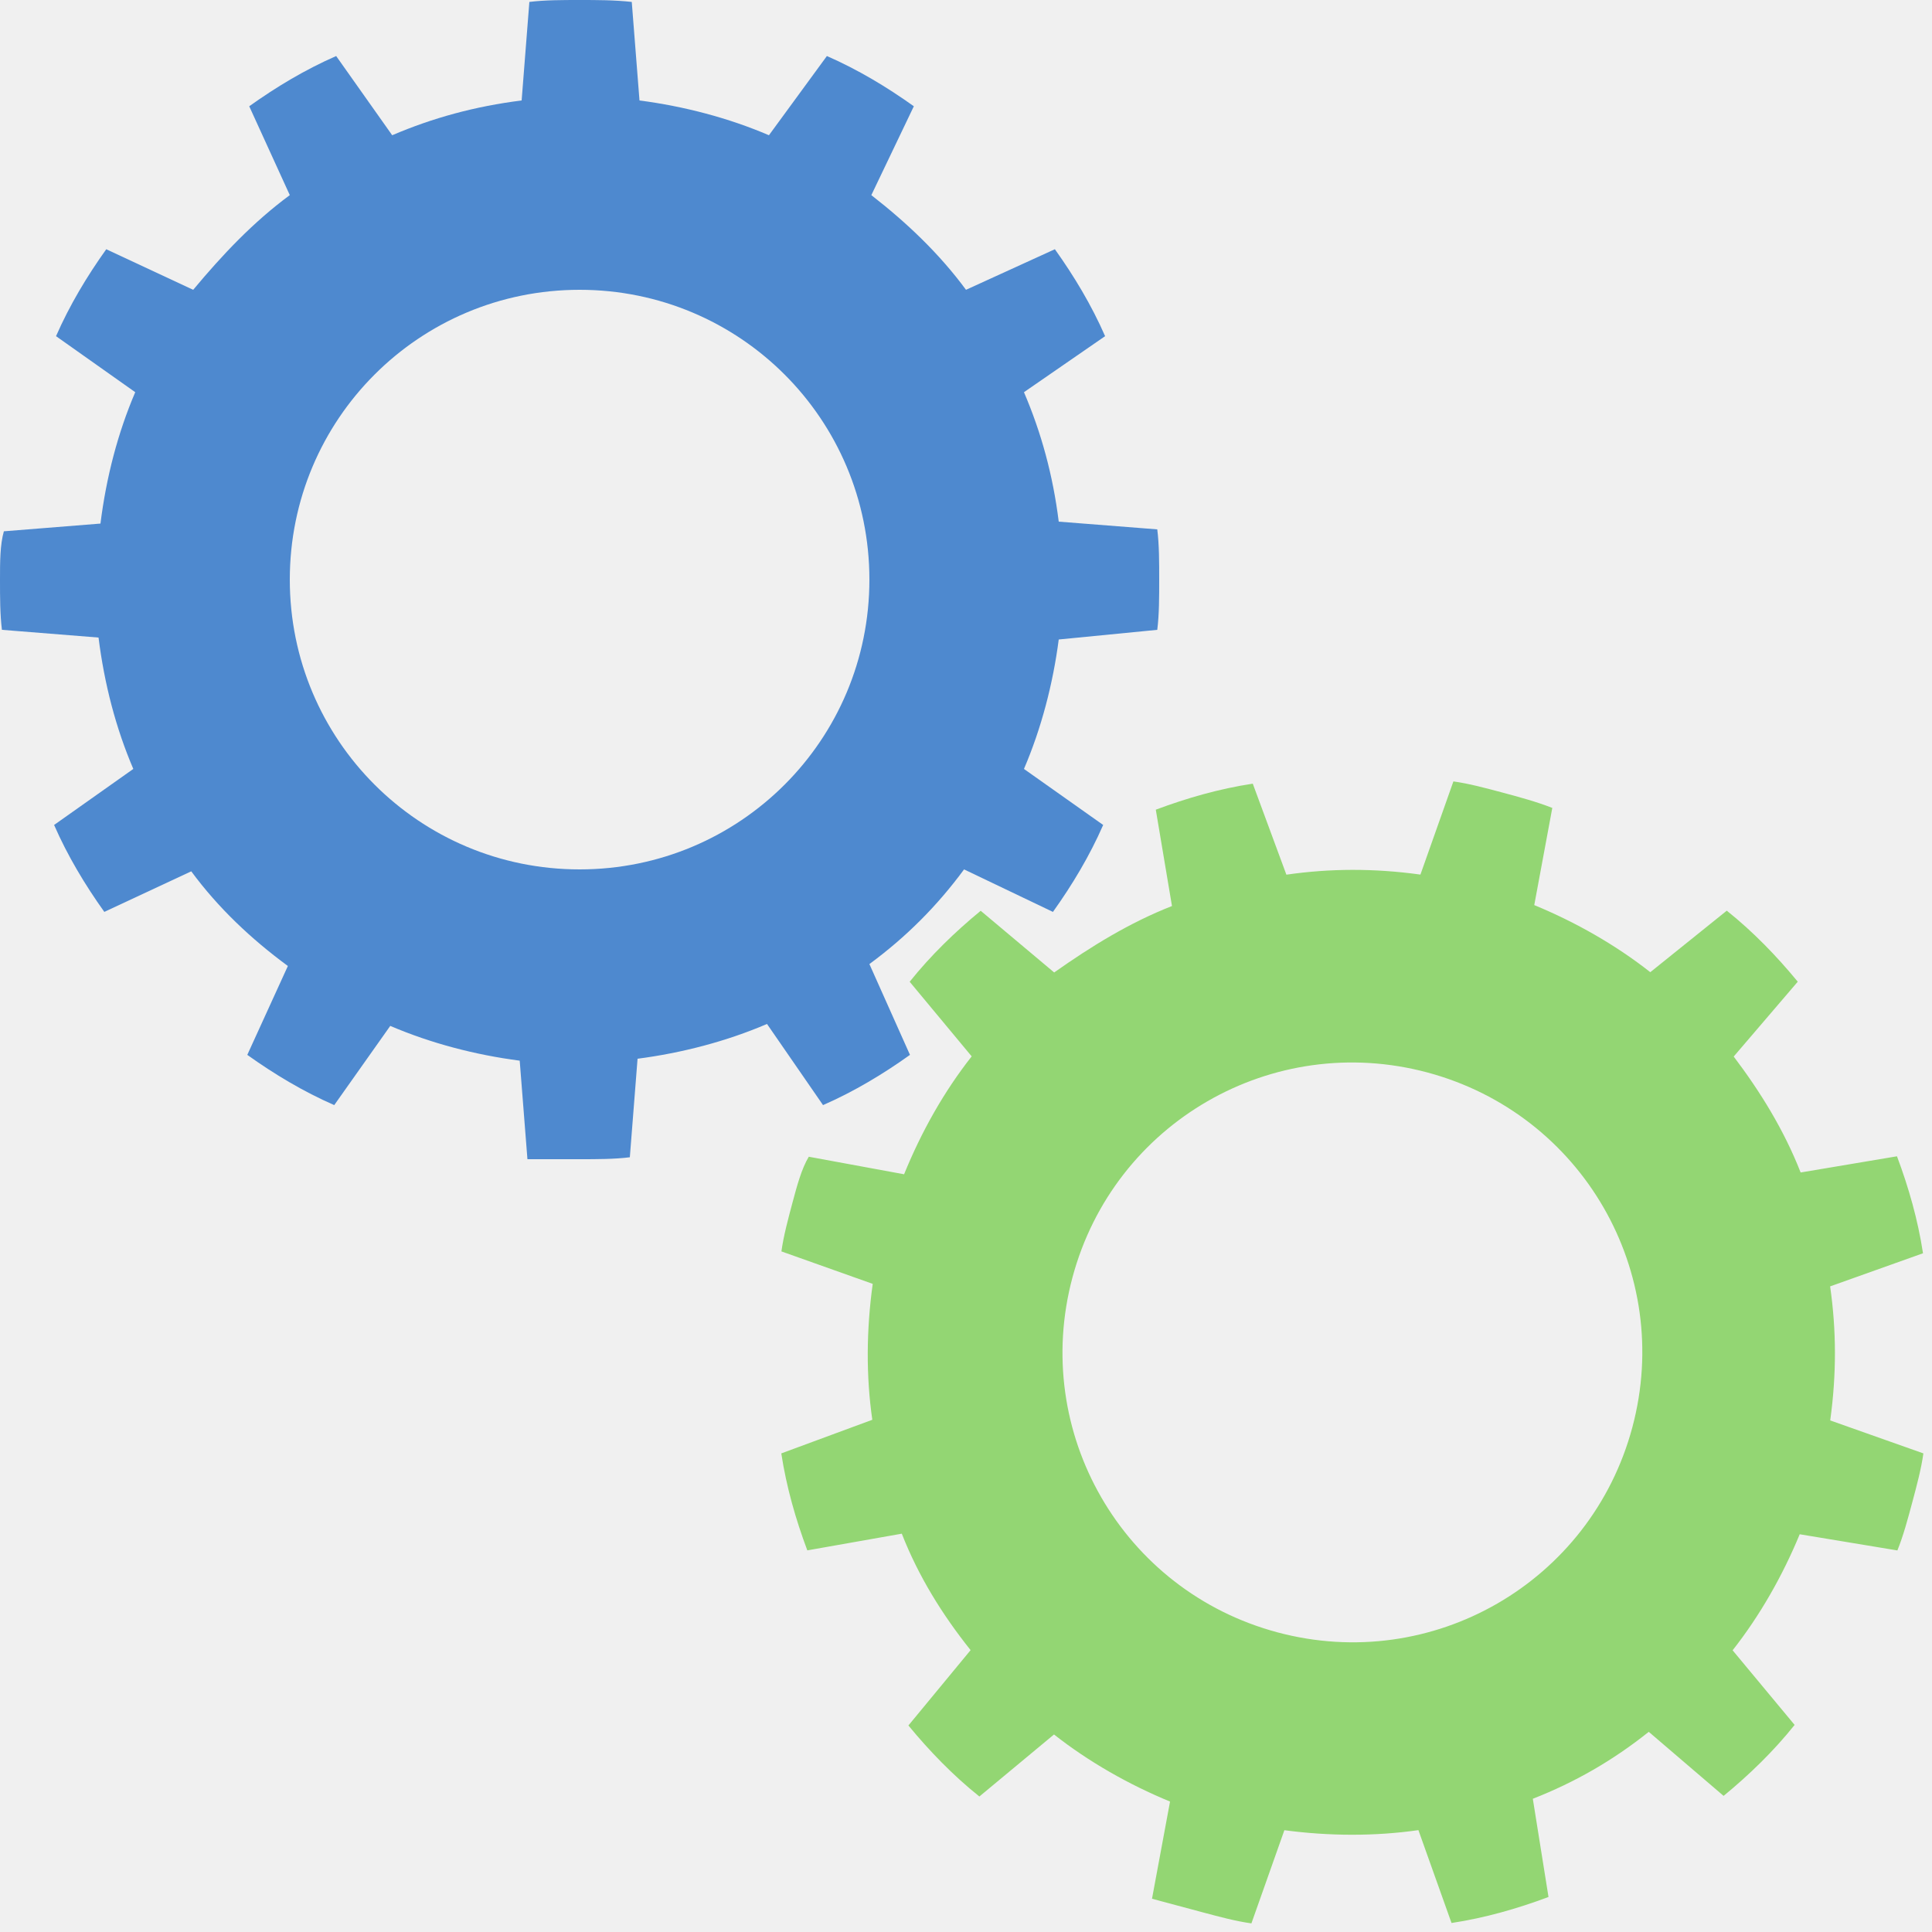
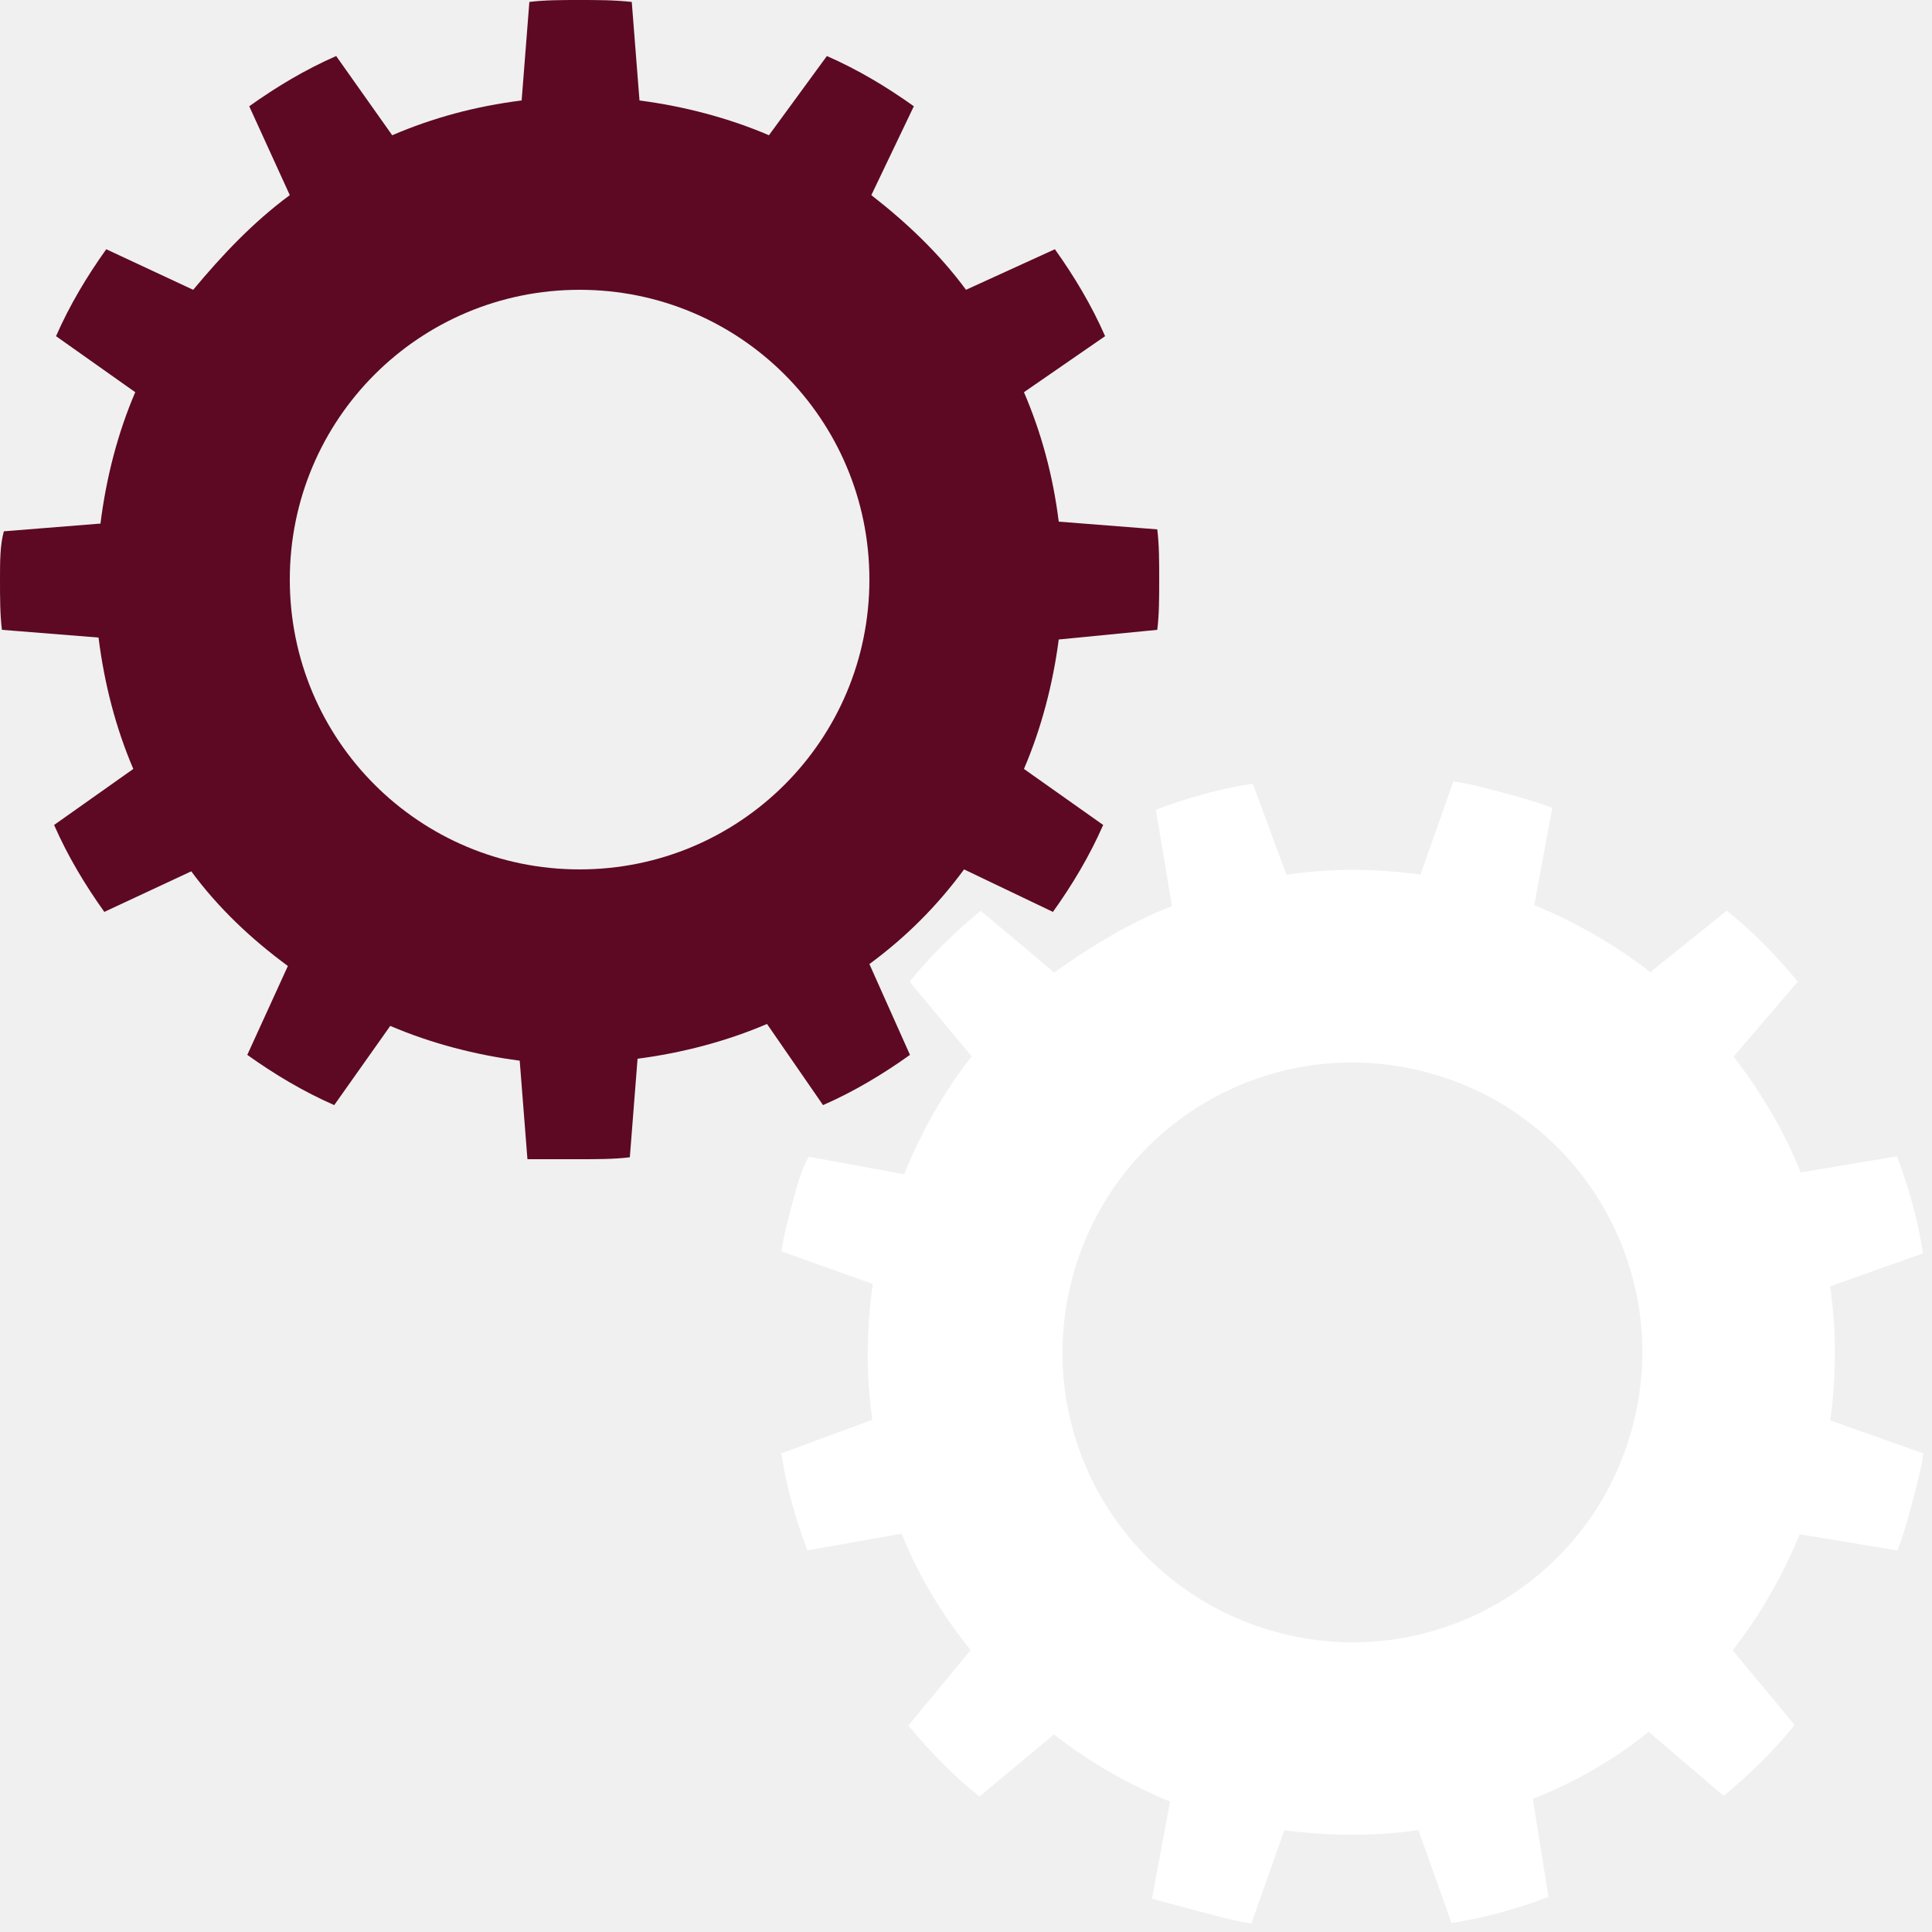
<svg xmlns="http://www.w3.org/2000/svg" width="116px" height="116px" viewBox="0 0 100 100" preserveAspectRatio="xMidYMid" class="uil-gears">
  <rect x="0" y="0" width="100" height="100" fill="none" class="bk" />
  <g transform="translate(-20,-20)">
-     <path d="M79.9,52.6C80,51.8,80,50.9,80,50s0-1.8-0.1-2.6l-5.1-0.4c-0.3-2.4-0.9-4.6-1.8-6.7l4.2-2.9c-0.7-1.6-1.6-3.1-2.6-4.5 L70,35c-1.4-1.9-3.1-3.5-4.9-4.9l2.2-4.6c-1.4-1-2.9-1.9-4.5-2.6L59.8,27c-2.1-0.9-4.4-1.5-6.7-1.8l-0.4-5.1C51.8,20,50.9,20,50,20 s-1.8,0-2.6,0.1l-0.4,5.1c-2.4,0.3-4.6,0.9-6.7,1.8l-2.9-4.1c-1.6,0.7-3.1,1.6-4.5,2.6l2.1,4.6c-1.9,1.4-3.5,3.1-5,4.9l-4.5-2.1 c-1,1.4-1.9,2.9-2.6,4.5l4.1,2.9c-0.9,2.1-1.5,4.4-1.8,6.8l-5,0.4C20,48.2,20,49.1,20,50s0,1.8,0.1,2.6l5,0.4 c0.3,2.4,0.9,4.7,1.8,6.8l-4.1,2.9c0.7,1.6,1.6,3.1,2.6,4.5l4.5-2.1c1.4,1.9,3.1,3.5,5,4.9l-2.1,4.6c1.4,1,2.9,1.9,4.5,2.6l2.9-4.1 c2.1,0.9,4.4,1.5,6.7,1.8l0.4,5.1C48.2,80,49.1,80,50,80s1.8,0,2.6-0.1l0.4-5.1c2.3-0.3,4.6-0.9,6.7-1.8l2.9,4.2 c1.6-0.7,3.1-1.6,4.5-2.6L65,69.9c1.9-1.4,3.5-3,4.9-4.9l4.6,2.2c1-1.4,1.9-2.9,2.6-4.5L73,59.8c0.9-2.1,1.5-4.4,1.8-6.7L79.9,52.6 z M50,65c-8.3,0-15-6.7-15-15c0-8.3,6.7-15,15-15s15,6.7,15,15C65,58.3,58.3,65,50,65z" fill="#4e89cf">
+     <path d="M79.9,52.6C80,51.8,80,50.9,80,50s0-1.8-0.1-2.6l-5.1-0.4c-0.3-2.4-0.9-4.6-1.8-6.7l4.2-2.9c-0.7-1.6-1.6-3.1-2.6-4.5 L70,35c-1.4-1.9-3.1-3.5-4.9-4.9l2.2-4.6c-1.4-1-2.9-1.9-4.5-2.6L59.8,27c-2.1-0.9-4.4-1.5-6.7-1.8l-0.4-5.1C51.8,20,50.9,20,50,20 s-1.8,0-2.6,0.1l-0.4,5.1c-2.4,0.3-4.6,0.9-6.7,1.8l-2.9-4.1c-1.6,0.7-3.1,1.6-4.5,2.6l2.1,4.6c-1.9,1.4-3.5,3.1-5,4.9l-4.5-2.1 c-1,1.4-1.9,2.9-2.6,4.5l4.1,2.9c-0.9,2.1-1.5,4.4-1.8,6.8l-5,0.4C20,48.2,20,49.1,20,50s0,1.8,0.1,2.6l5,0.4 c0.3,2.4,0.9,4.7,1.8,6.8l-4.1,2.9c0.7,1.6,1.6,3.1,2.6,4.5l4.5-2.1c1.4,1.9,3.1,3.5,5,4.9l-2.1,4.6c1.4,1,2.9,1.9,4.5,2.6l2.9-4.1 c2.1,0.9,4.4,1.5,6.7,1.8l0.4,5.1C48.2,80,49.1,80,50,80s1.8,0,2.6-0.1l0.4-5.1c2.3-0.3,4.6-0.9,6.7-1.8l2.9,4.2 c1.6-0.7,3.1-1.6,4.5-2.6L65,69.9c1.9-1.4,3.5-3,4.9-4.9l4.6,2.2c1-1.4,1.9-2.9,2.6-4.5L73,59.8c0.9-2.1,1.5-4.4,1.8-6.7L79.9,52.6 z M50,65c-8.3,0-15-6.7-15-15c0-8.3,6.7-15,15-15s15,6.7,15,15C65,58.3,58.3,65,50,65z" fill="#5d0923">
      <animateTransform attributeName="transform" type="rotate" from="90 50 50" to="0 50 50" dur=".8s" repeatCount="indefinite" />
    </path>
  </g>
  <g transform="translate(20,20) rotate(15 50 50)">
-     <path d="M79.9,52.6C80,51.8,80,50.9,80,50s0-1.8-0.1-2.6l-5.1-0.4c-0.3-2.4-0.9-4.6-1.8-6.7l4.2-2.9c-0.7-1.6-1.6-3.1-2.6-4.5 L70,35c-1.4-1.9-3.1-3.5-4.9-4.9l2.2-4.6c-1.4-1-2.9-1.9-4.5-2.6L59.8,27c-2.1-0.9-4.4-1.5-6.7-1.8l-0.4-5.1C51.8,20,50.9,20,50,20 s-1.8,0-2.6,0.1l-0.4,5.1c-2.4,0.3-4.6,0.9-6.7,1.8l-2.9-4.1c-1.6,0.7-3.1,1.6-4.5,2.6l2.1,4.6c-1.9,1.4-3.5,3.1-5,4.9l-4.5-2.1 c-1,1.4-1.9,2.9-2.6,4.5l4.1,2.9c-0.9,2.1-1.5,4.4-1.8,6.8l-5,0.4C20,48.2,20,49.1,20,50s0,1.8,0.1,2.6l5,0.4 c0.3,2.4,0.9,4.7,1.8,6.8l-4.1,2.9c0.7,1.6,1.6,3.1,2.6,4.5l4.5-2.1c1.4,1.9,3.1,3.5,5,4.9l-2.1,4.6c1.4,1,2.9,1.9,4.5,2.6l2.9-4.1 c2.1,0.9,4.4,1.5,6.7,1.8l0.4,5.1C48.2,80,49.1,80,50,80s1.8,0,2.6-0.1l0.4-5.1c2.3-0.3,4.6-0.9,6.7-1.8l2.9,4.2 c1.6-0.7,3.1-1.6,4.5-2.6L65,69.9c1.9-1.4,3.5-3,4.9-4.9l4.6,2.2c1-1.4,1.9-2.9,2.6-4.5L73,59.8c0.9-2.1,1.5-4.4,1.8-6.7L79.9,52.6 z M50,65c-8.3,0-15-6.7-15-15c0-8.3,6.7-15,15-15s15,6.7,15,15C65,58.3,58.3,65,50,65z" fill="#93d673">
+     <path d="M79.9,52.6C80,51.8,80,50.9,80,50s0-1.8-0.1-2.6l-5.1-0.4c-0.3-2.4-0.9-4.6-1.8-6.7l4.2-2.9c-0.7-1.6-1.6-3.1-2.6-4.5 L70,35c-1.4-1.9-3.1-3.5-4.9-4.9l2.2-4.6c-1.4-1-2.9-1.9-4.5-2.6L59.8,27c-2.1-0.9-4.4-1.5-6.7-1.8l-0.4-5.1C51.8,20,50.9,20,50,20 s-1.8,0-2.6,0.1l-0.4,5.1c-2.4,0.3-4.6,0.9-6.7,1.8l-2.9-4.1c-1.6,0.7-3.1,1.6-4.5,2.6l2.1,4.6c-1.9,1.4-3.5,3.1-5,4.9l-4.5-2.1 c-1,1.4-1.9,2.9-2.6,4.5l4.1,2.9c-0.9,2.1-1.5,4.4-1.8,6.8l-5,0.4C20,48.2,20,49.1,20,50s0,1.8,0.1,2.6l5,0.4 c0.3,2.4,0.9,4.7,1.8,6.8l-4.1,2.9c0.7,1.6,1.6,3.1,2.6,4.5l4.5-2.1c1.4,1.9,3.1,3.5,5,4.9l-2.1,4.6c1.4,1,2.9,1.9,4.5,2.6l2.9-4.1 c2.1,0.9,4.4,1.5,6.7,1.8l0.4,5.1C48.2,80,49.1,80,50,80s1.8,0,2.6-0.1l0.4-5.1c2.3-0.3,4.6-0.9,6.7-1.8l2.9,4.2 c1.6-0.7,3.1-1.6,4.5-2.6L65,69.9c1.9-1.4,3.5-3,4.9-4.9l4.6,2.2c1-1.4,1.9-2.9,2.6-4.5L73,59.8c0.9-2.1,1.5-4.4,1.8-6.7L79.9,52.6 z M50,65c-8.3,0-15-6.7-15-15c0-8.3,6.7-15,15-15s15,6.7,15,15C65,58.3,58.3,65,50,65z" fill="#FFFFFF">
      <animateTransform attributeName="transform" type="rotate" from="0 50 50" to="90 50 50" dur=".8s" repeatCount="indefinite" />
    </path>
  </g>
</svg>
